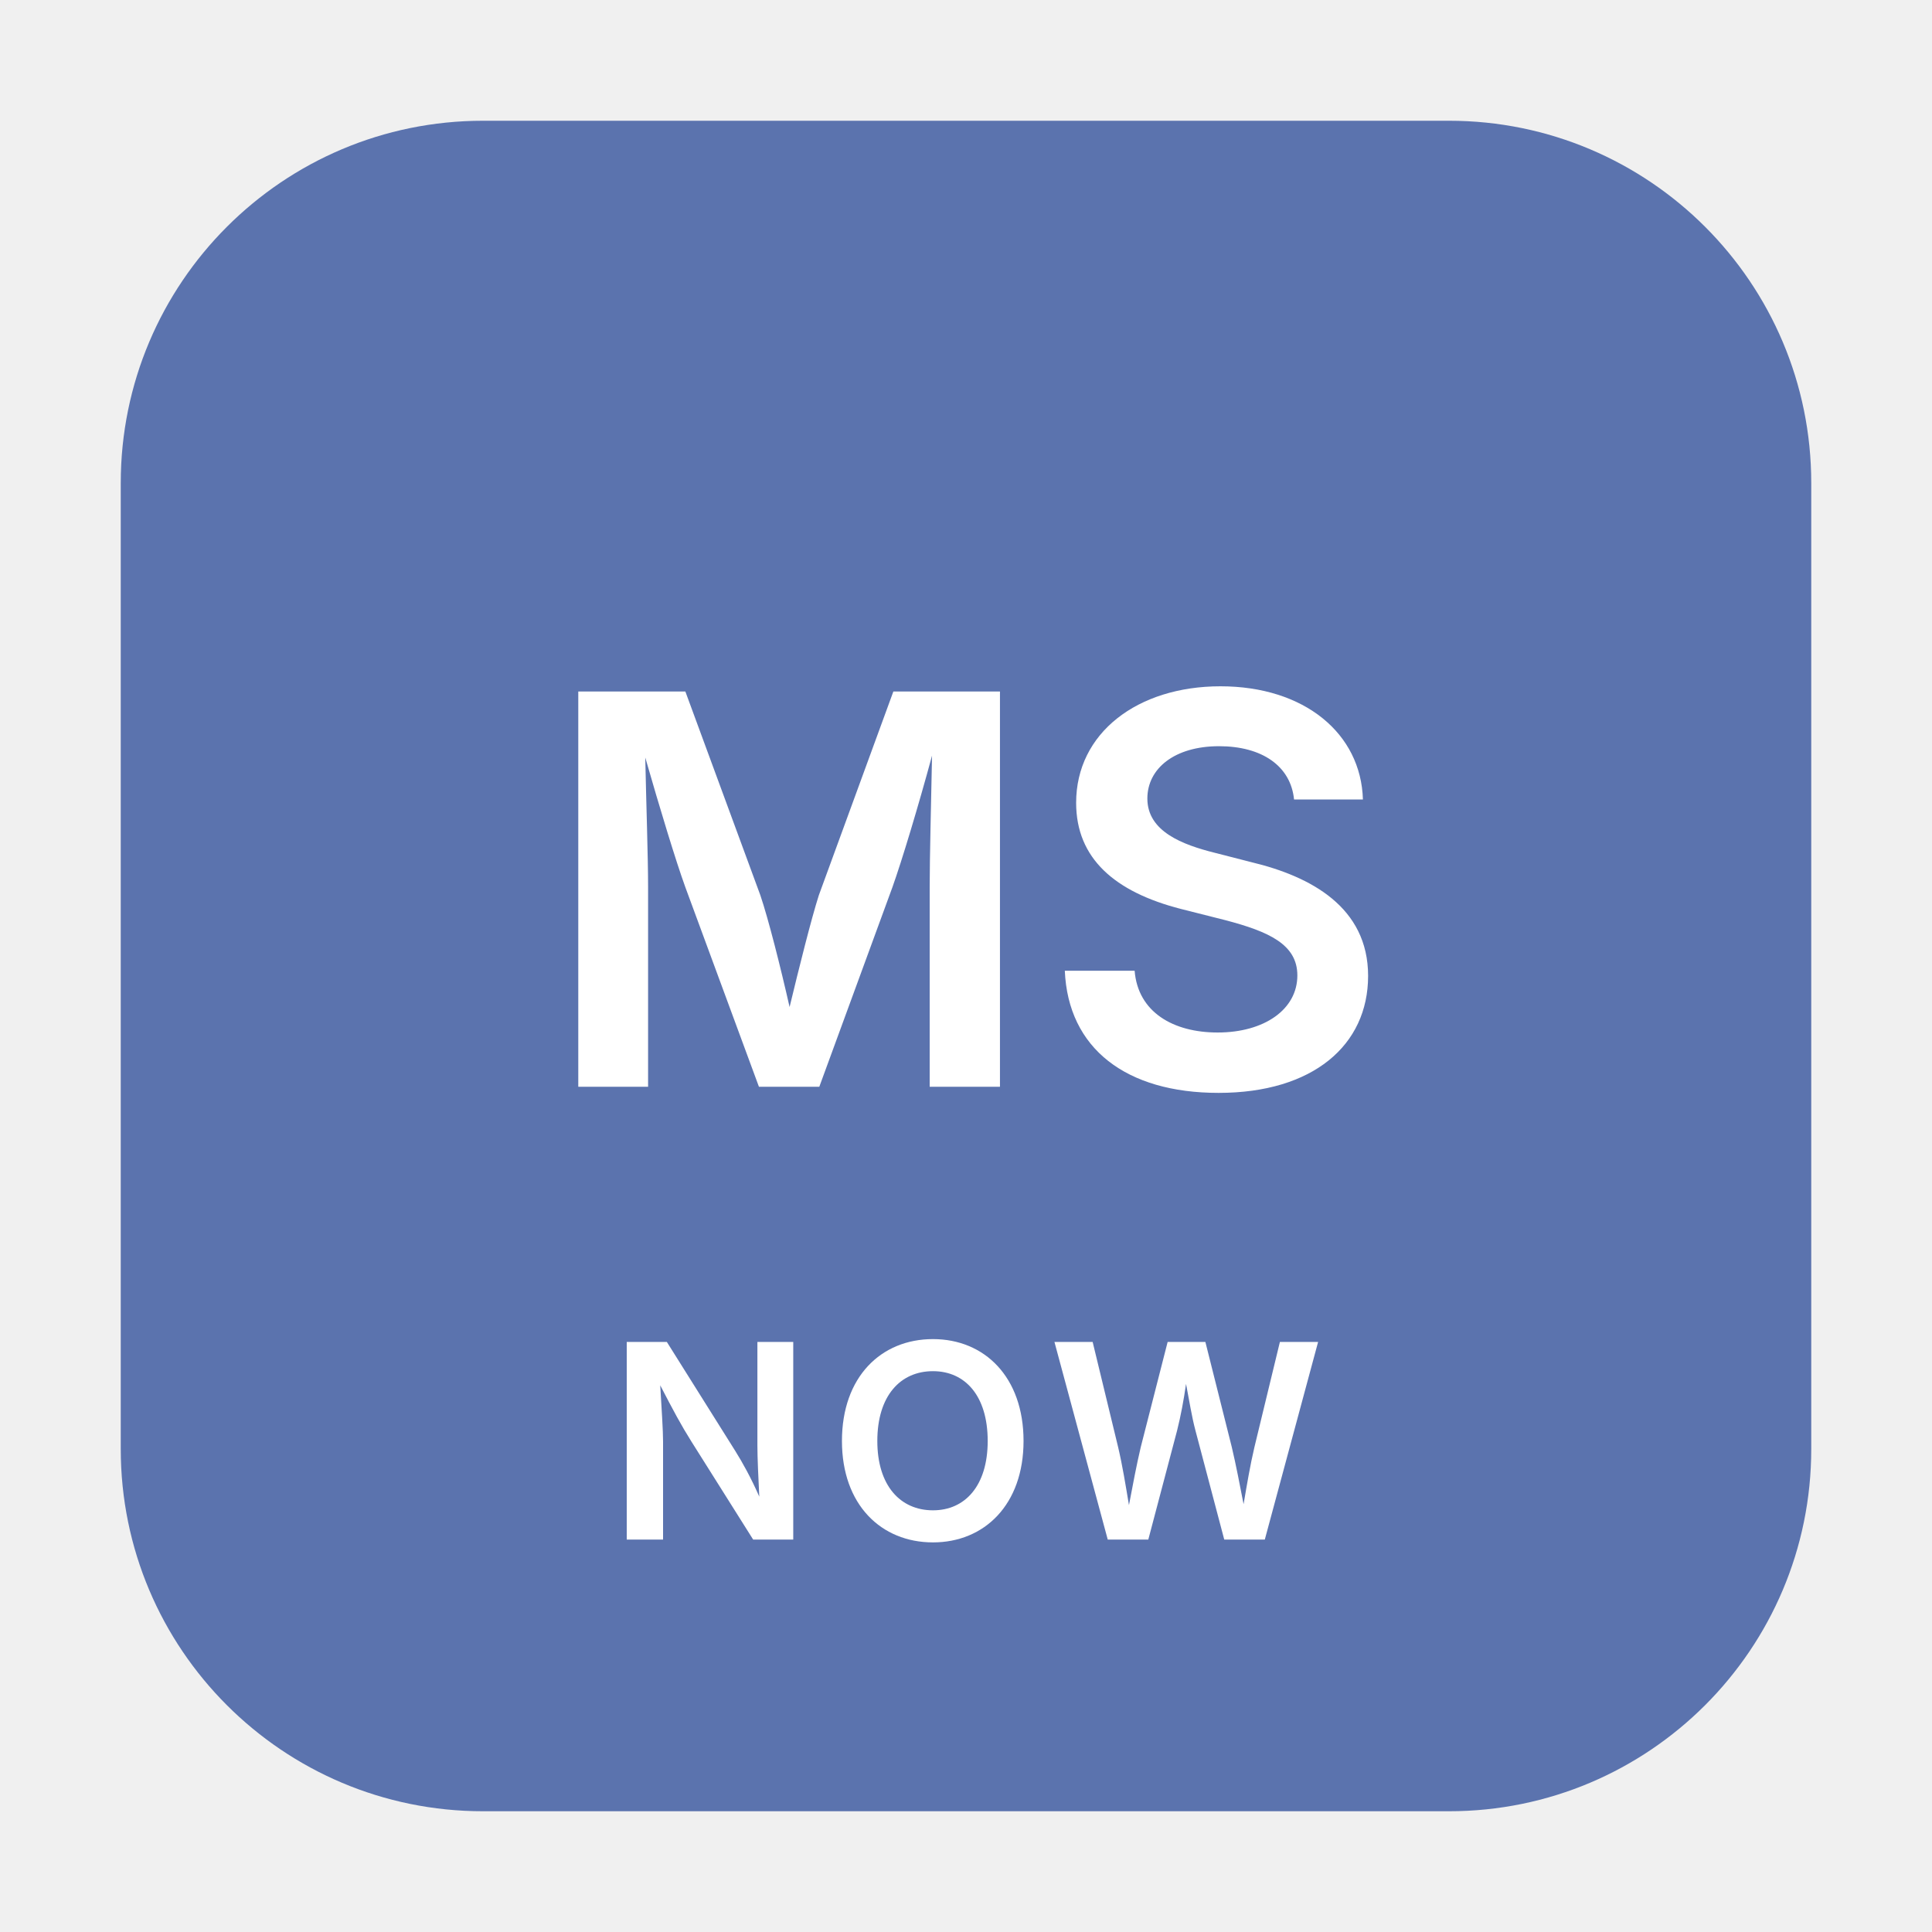
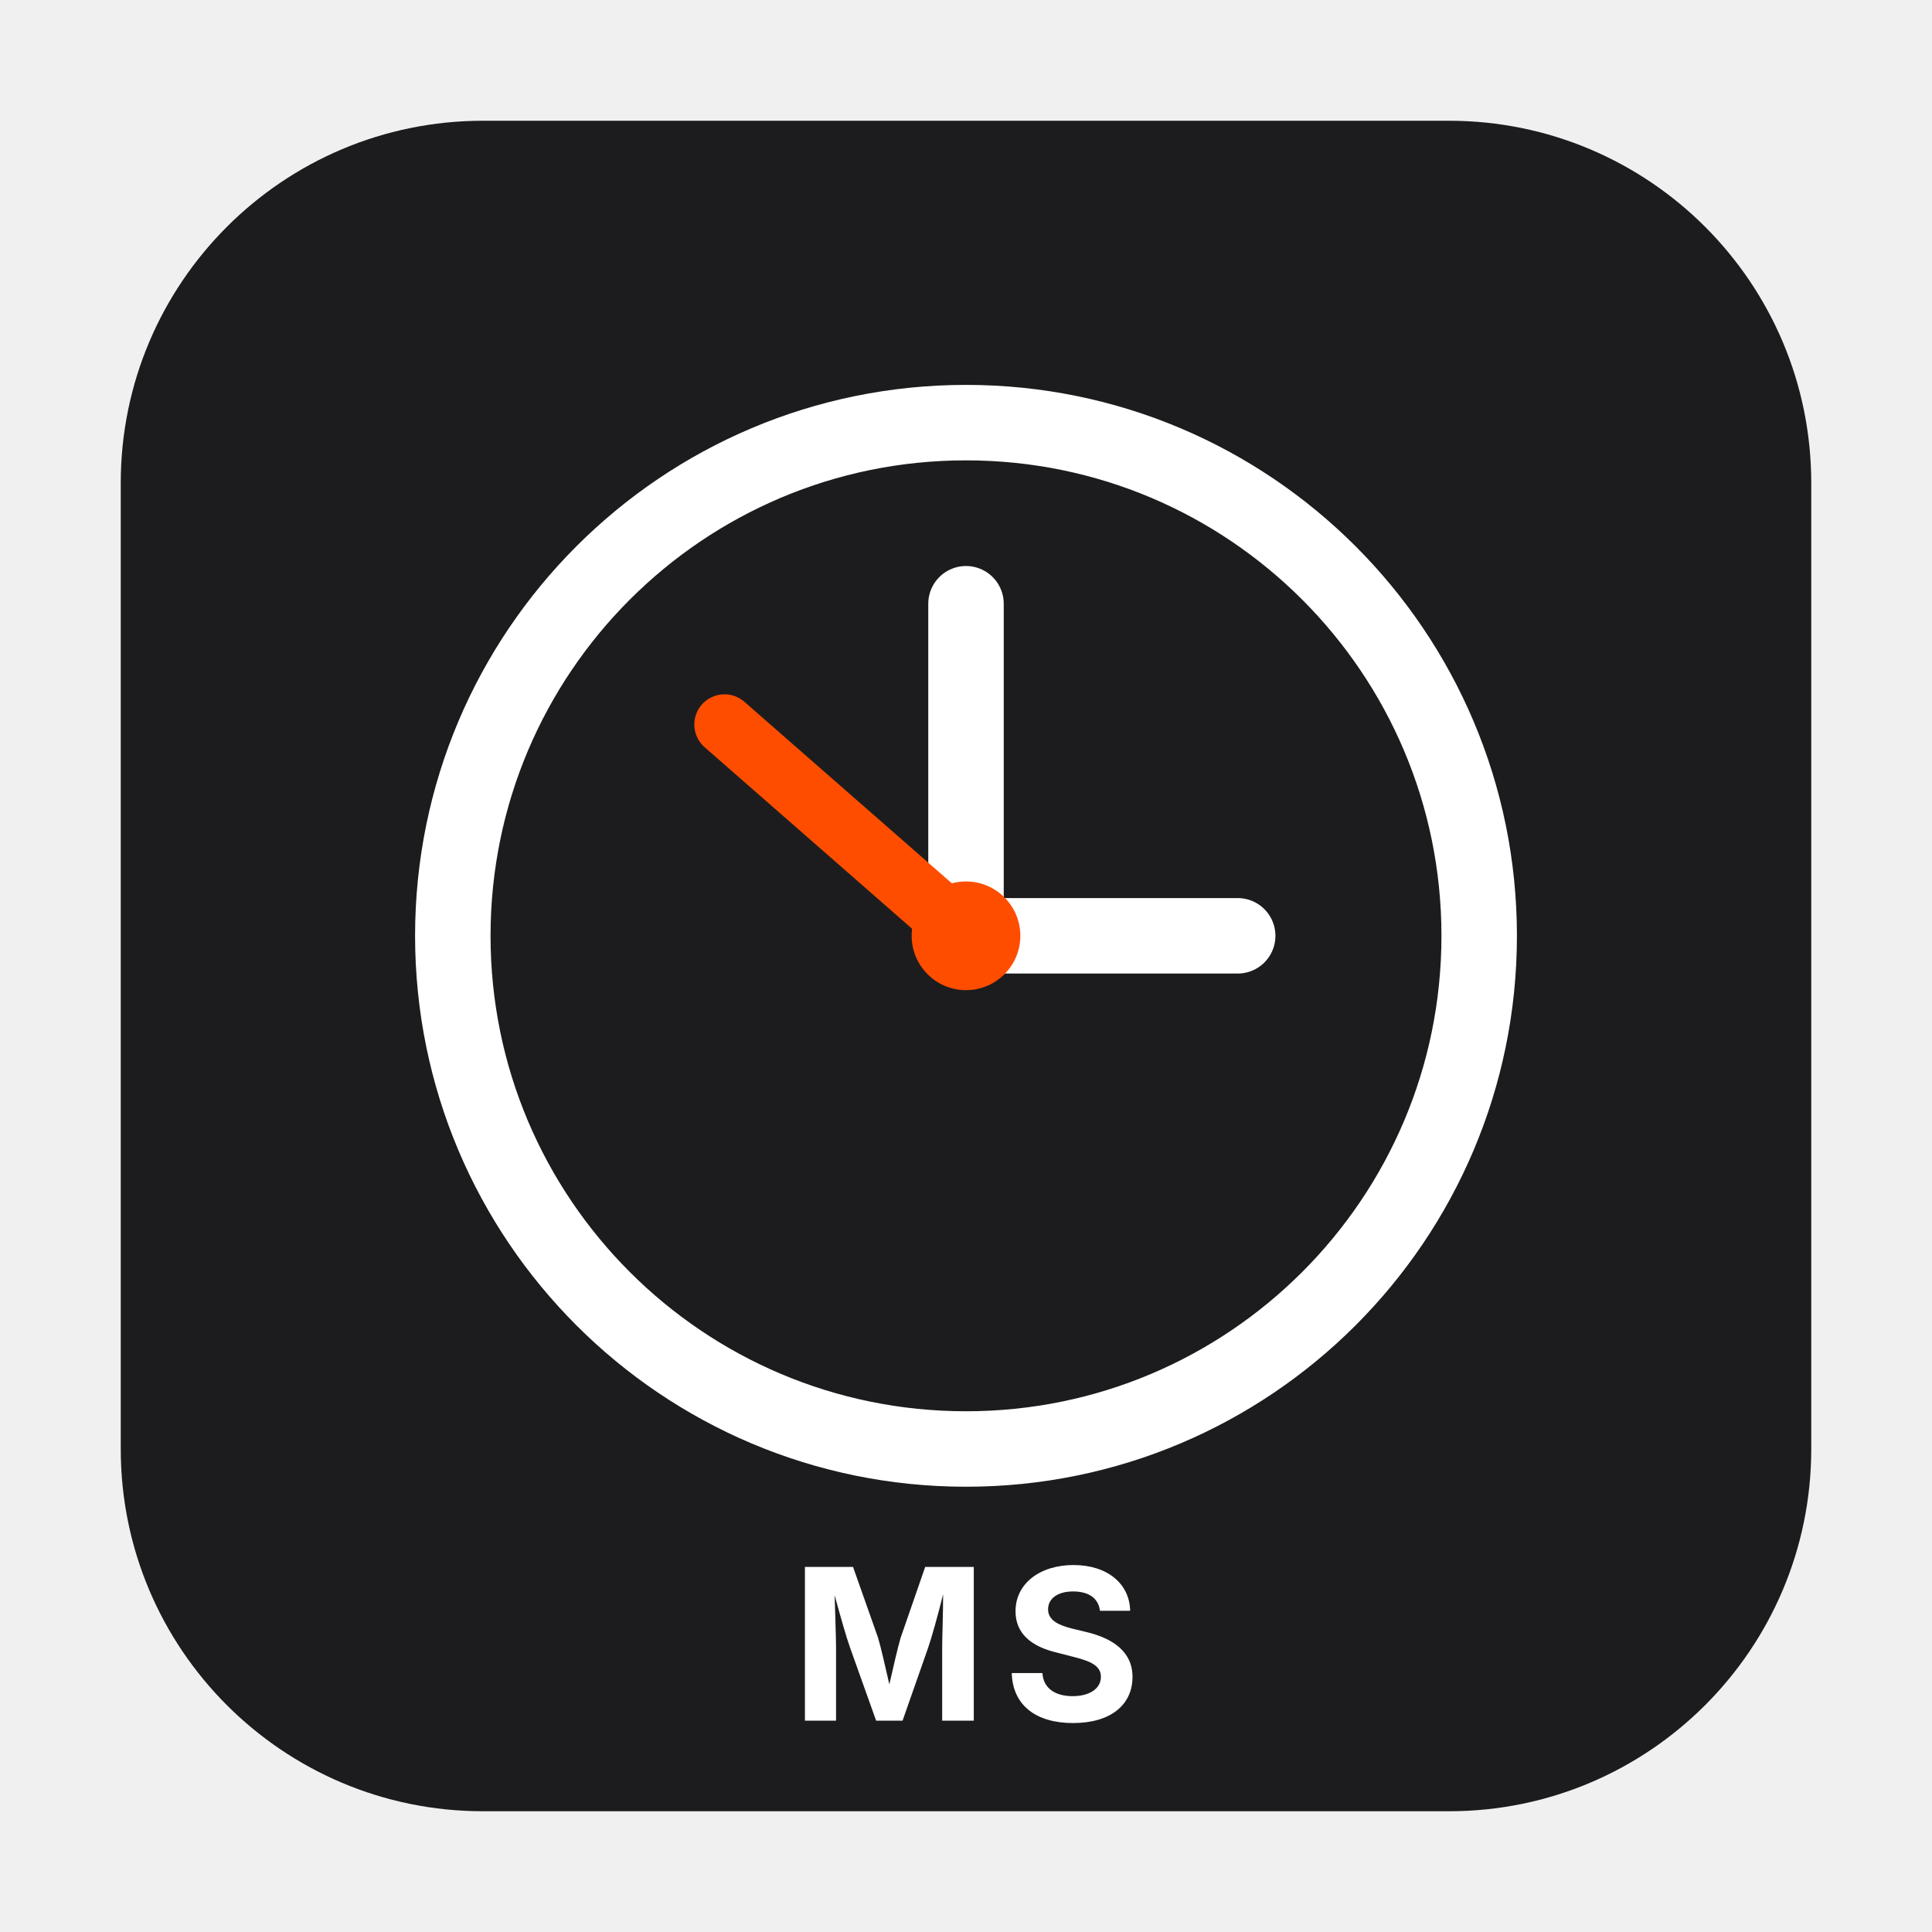
<svg xmlns="http://www.w3.org/2000/svg" viewBox="0 0 64 64" role="img" aria-labelledby="svg-minipictogram-99286a-title svg-minipictogram-99286a-desc">
-   <rect x="4" y="4" width="56" height="56" rx="12" ry="12" fill="#5B73AE" aria-hidden="true" />
-   <text x="32" y="36" text-anchor="middle" font-family="-apple-system, BlinkMacSystemFont, 'Segoe UI', sans-serif" font-size="18" font-weight="600" fill="#FFFFFF">MS</text>
-   <text x="32" y="51" text-anchor="middle" font-family="-apple-system, BlinkMacSystemFont, 'Segoe UI', sans-serif" font-size="9" font-weight="600" letter-spacing="0.5" fill="#FFFFFF">NOW</text>
+   <rect x="4" y="4" width="56" height="56" rx="12" ry="12" fill="#1C1C1E" aria-hidden="true" />
+   <circle cx="32" cy="31" r="17" fill="none" stroke="#FFFFFF" stroke-width="2.5" aria-hidden="true" />
+   <path d="M 32 31 L 32 20 M 32 31 L 41 31" fill="none" stroke="#FFFFFF" stroke-width="2.5" stroke-linecap="round" aria-hidden="true" />
+   <line x1="32" y1="31" x2="24" y2="24" stroke="#FF4D00" stroke-width="2" stroke-linecap="round" aria-hidden="true" />
+   <circle cx="32" cy="31" r="1.8" fill="#FF4D00" aria-hidden="true" />
+   <text x="32" y="57" text-anchor="middle" font-family="-apple-system, BlinkMacSystemFont, 'Segoe UI', sans-serif" font-size="7" font-weight="700" letter-spacing="0.5" fill="#FFFFFF">MS</text>
</svg>
